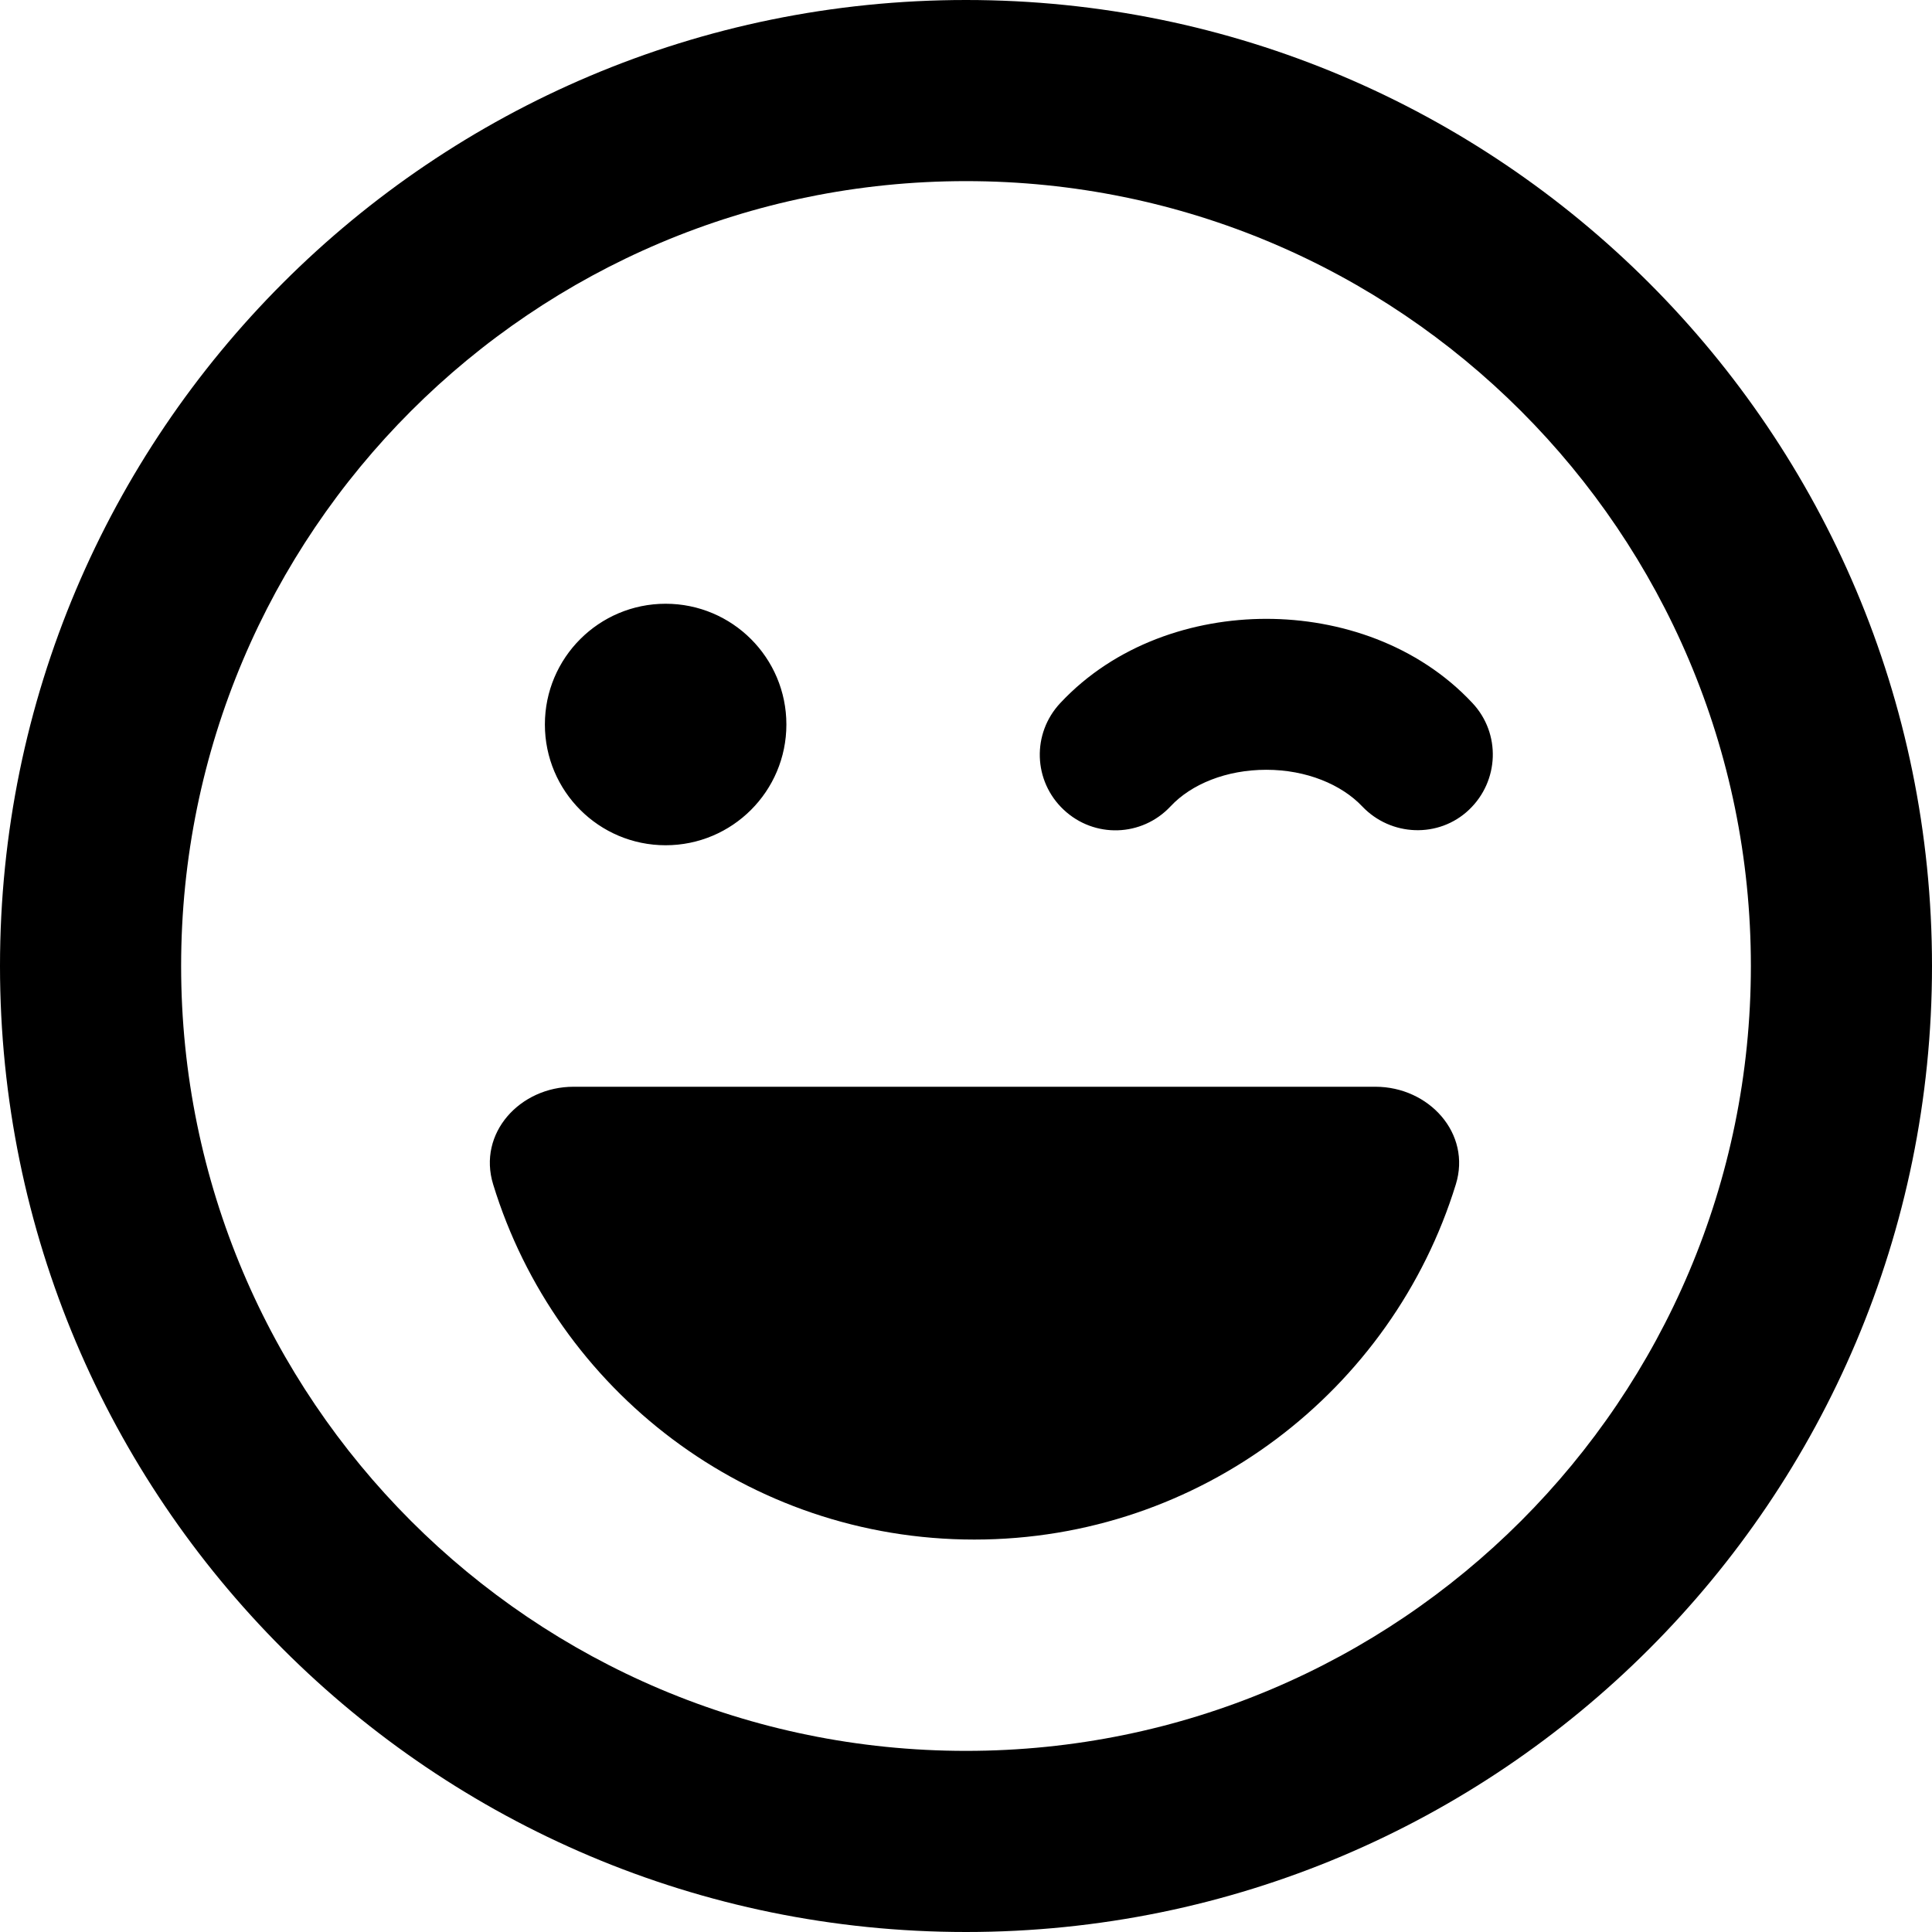
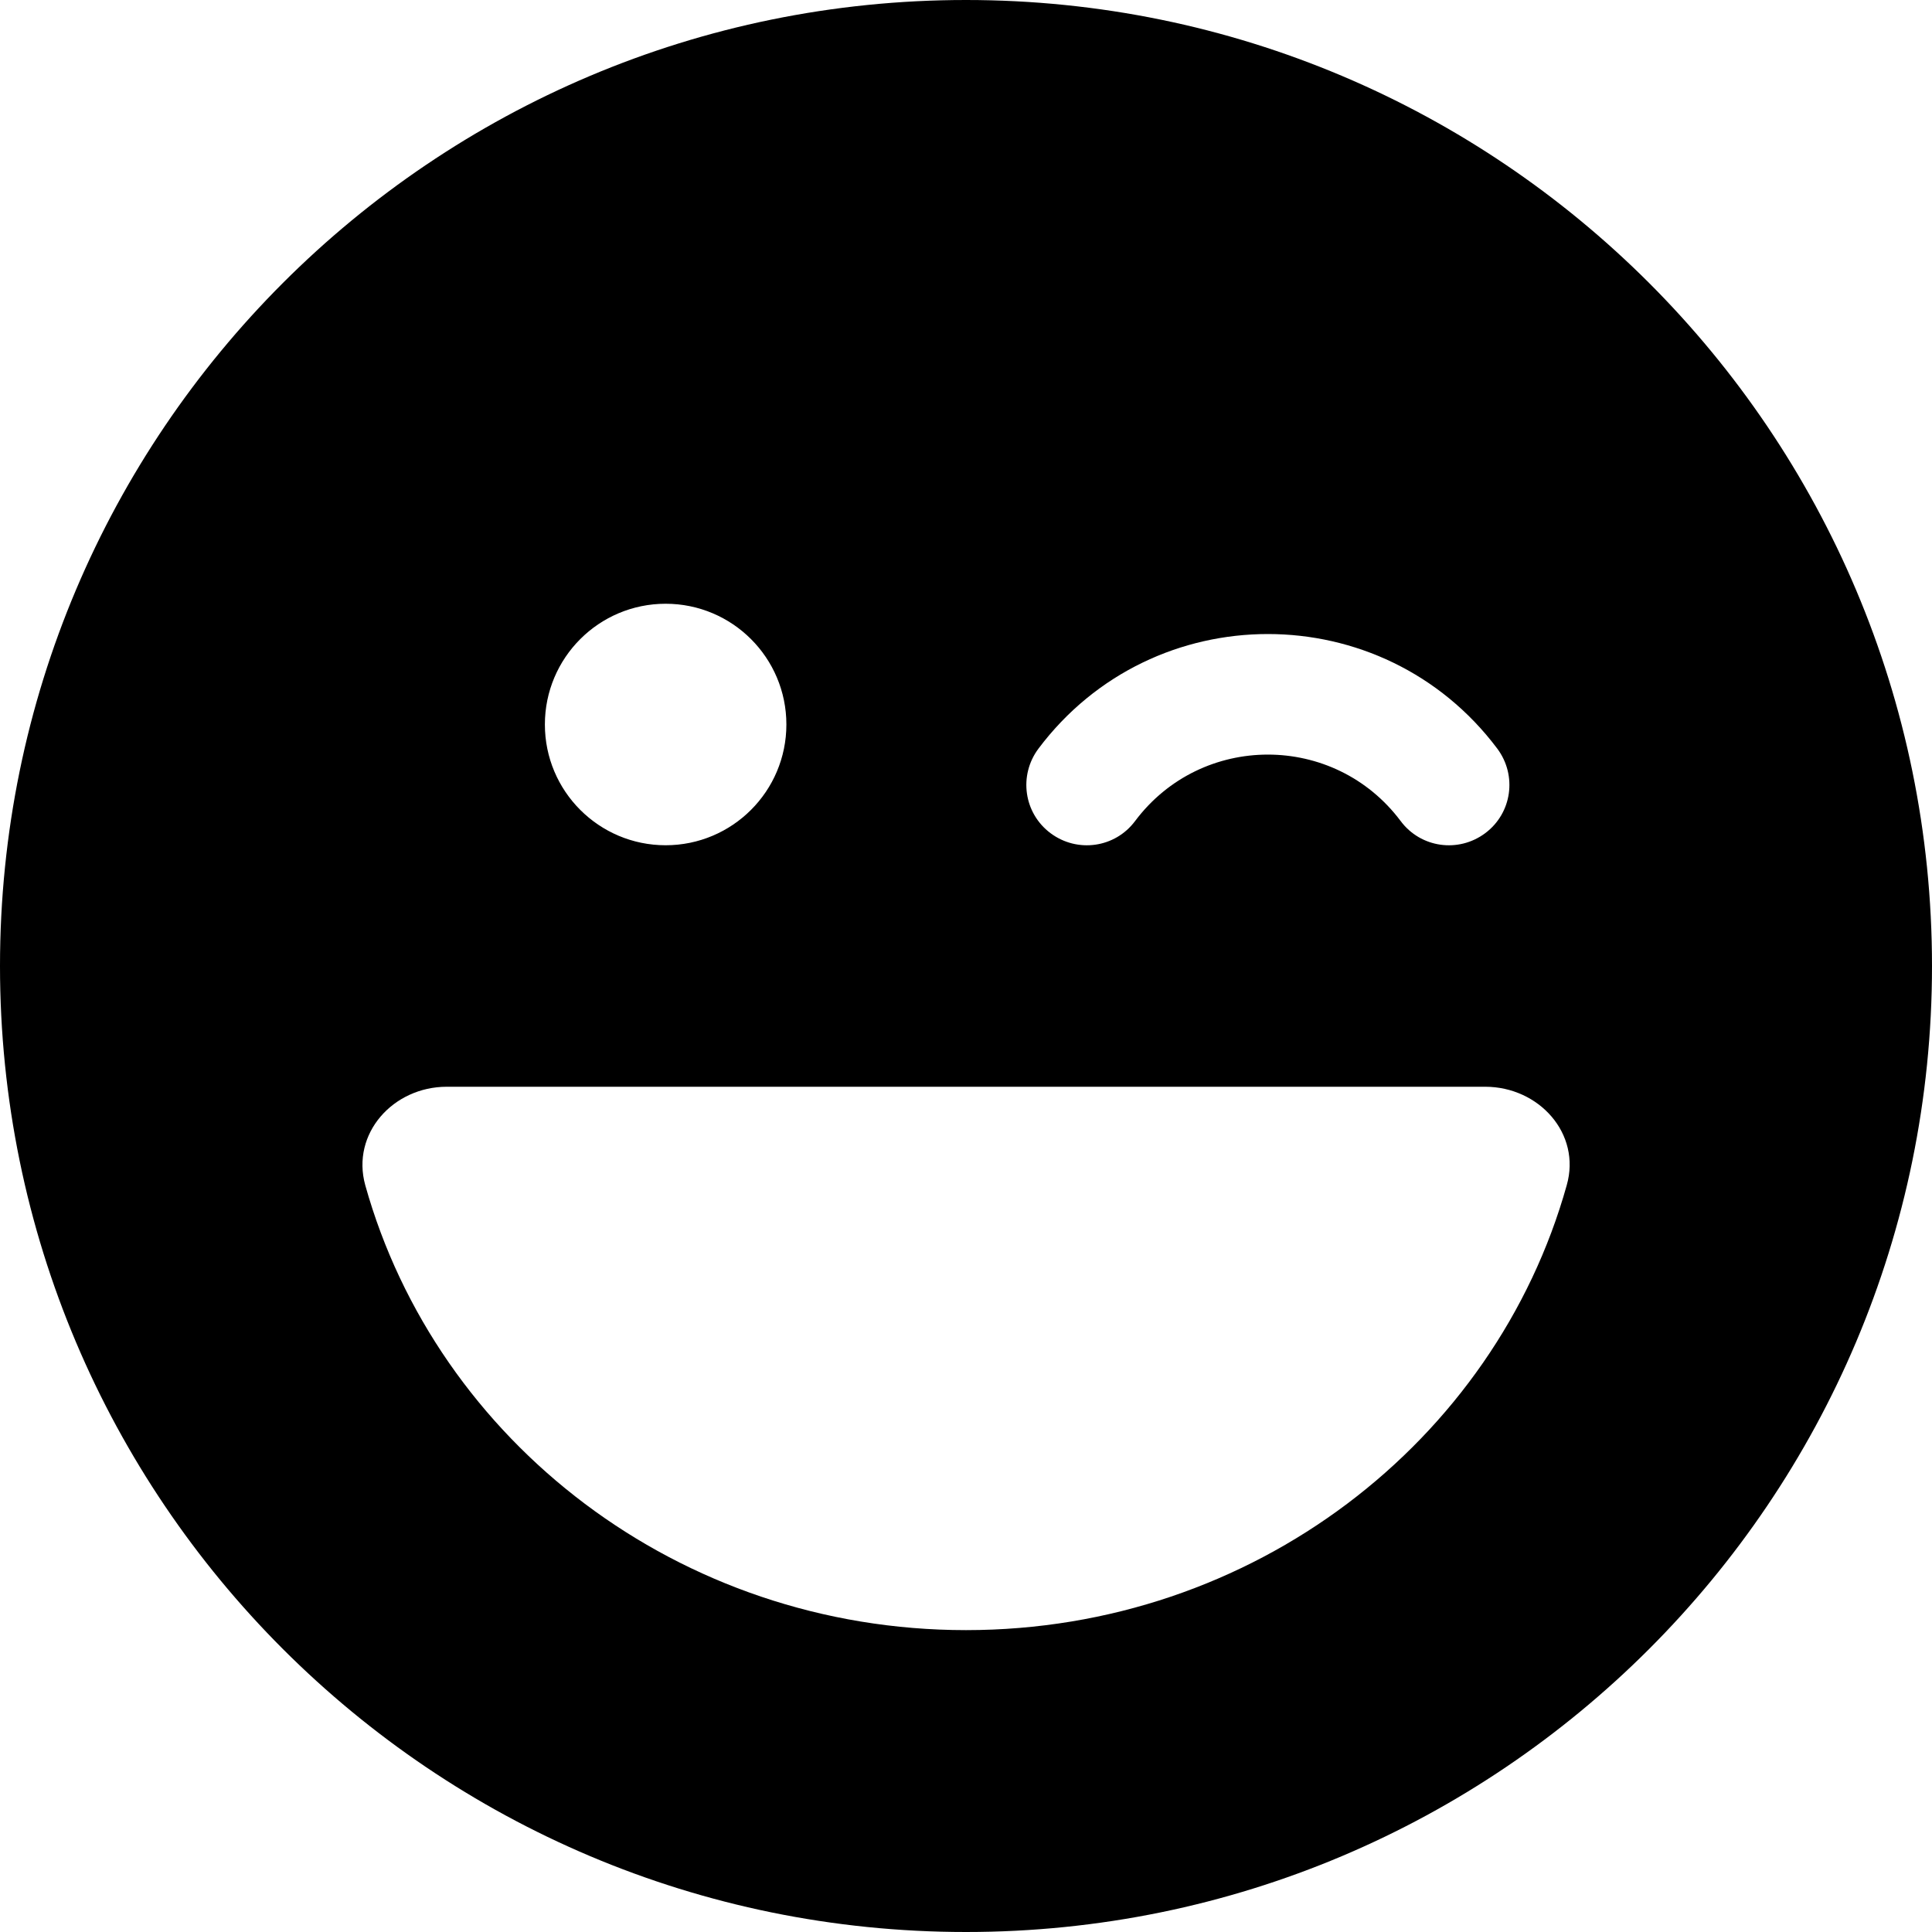
<svg xmlns="http://www.w3.org/2000/svg" viewBox="0 0 512 512">
-   <path d="M464 256A208 208 0 1 0 48 256a208 208 0 1 0 416 0zM0 256a256 256 0 1 1 512 0A256 256 0 1 1 0 256zm130.7 57.9c-4.2-13.6 7.1-25.9 21.3-25.9H364.5c14.2 0 25.5 12.4 21.3 25.9C369 368.4 318.2 408 258.2 408s-110.8-39.6-127.5-94.1zM144.4 192a32 32 0 1 1 64 0 32 32 0 1 1 -64 0zm165.8 21.7c-7.6 8.1-20.2 8.5-28.3 .9s-8.5-20.2-.9-28.3c14.5-15.5 35.2-22.3 54.6-22.3s40.1 6.8 54.6 22.3c7.6 8.1 7.1 20.7-.9 28.3s-20.7 7.1-28.3-.9c-5.5-5.8-14.8-9.7-25.4-9.7s-19.9 3.8-25.4 9.7z" />
+   <path d="M256 512A256 256 0 1 0 256 0a256 256 0 1 0 0 512zM96.8 314.1c-3.8-13.7 7.4-26.1 21.6-26.1H393.6c14.2 0 25.5 12.4 21.6 26.1C396.2 382 332.1 432 256 432s-140.2-50-159.2-117.9zM144.4 192a32 32 0 1 1 64 0 32 32 0 1 1 -64 0zm156.4 25.6c-5.3 7.1-15.3 8.5-22.4 3.2s-8.5-15.3-3.2-22.4c30.4-40.5 91.2-40.5 121.6 0c5.3 7.1 3.9 17.1-3.2 22.4s-17.1 3.9-22.4-3.2c-17.6-23.5-52.8-23.5-70.4 0z" />
</svg>
